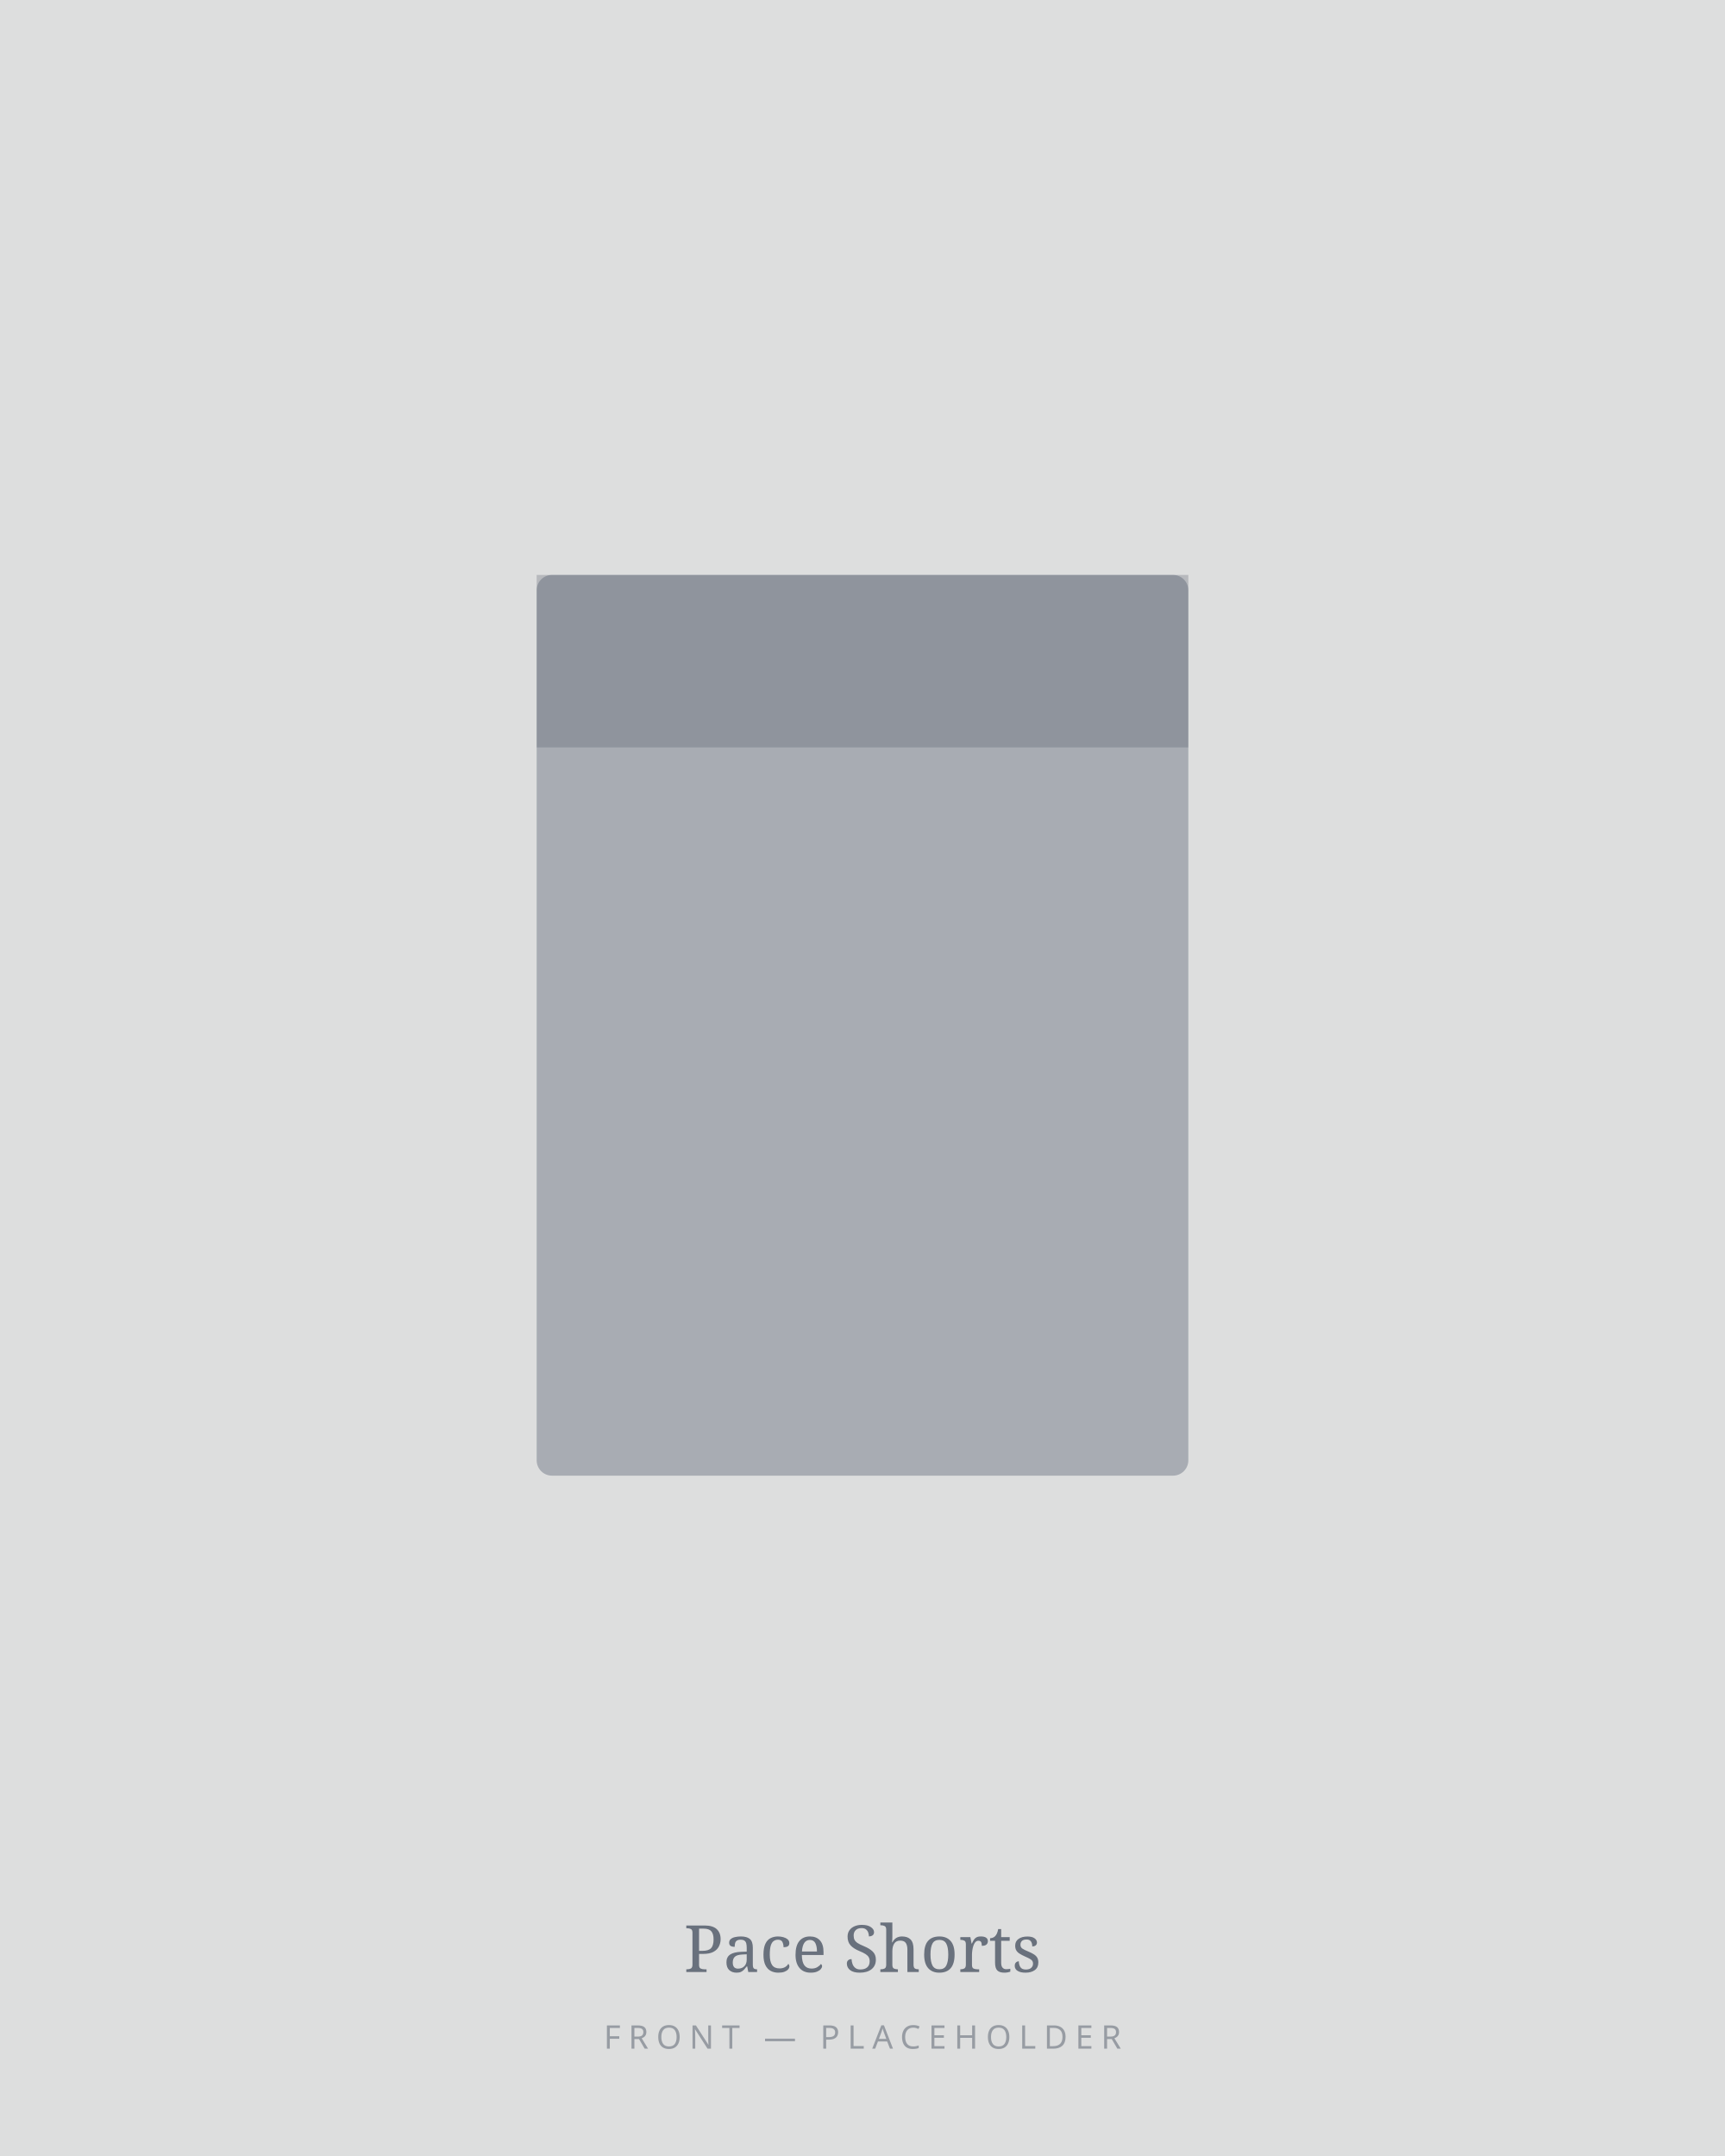
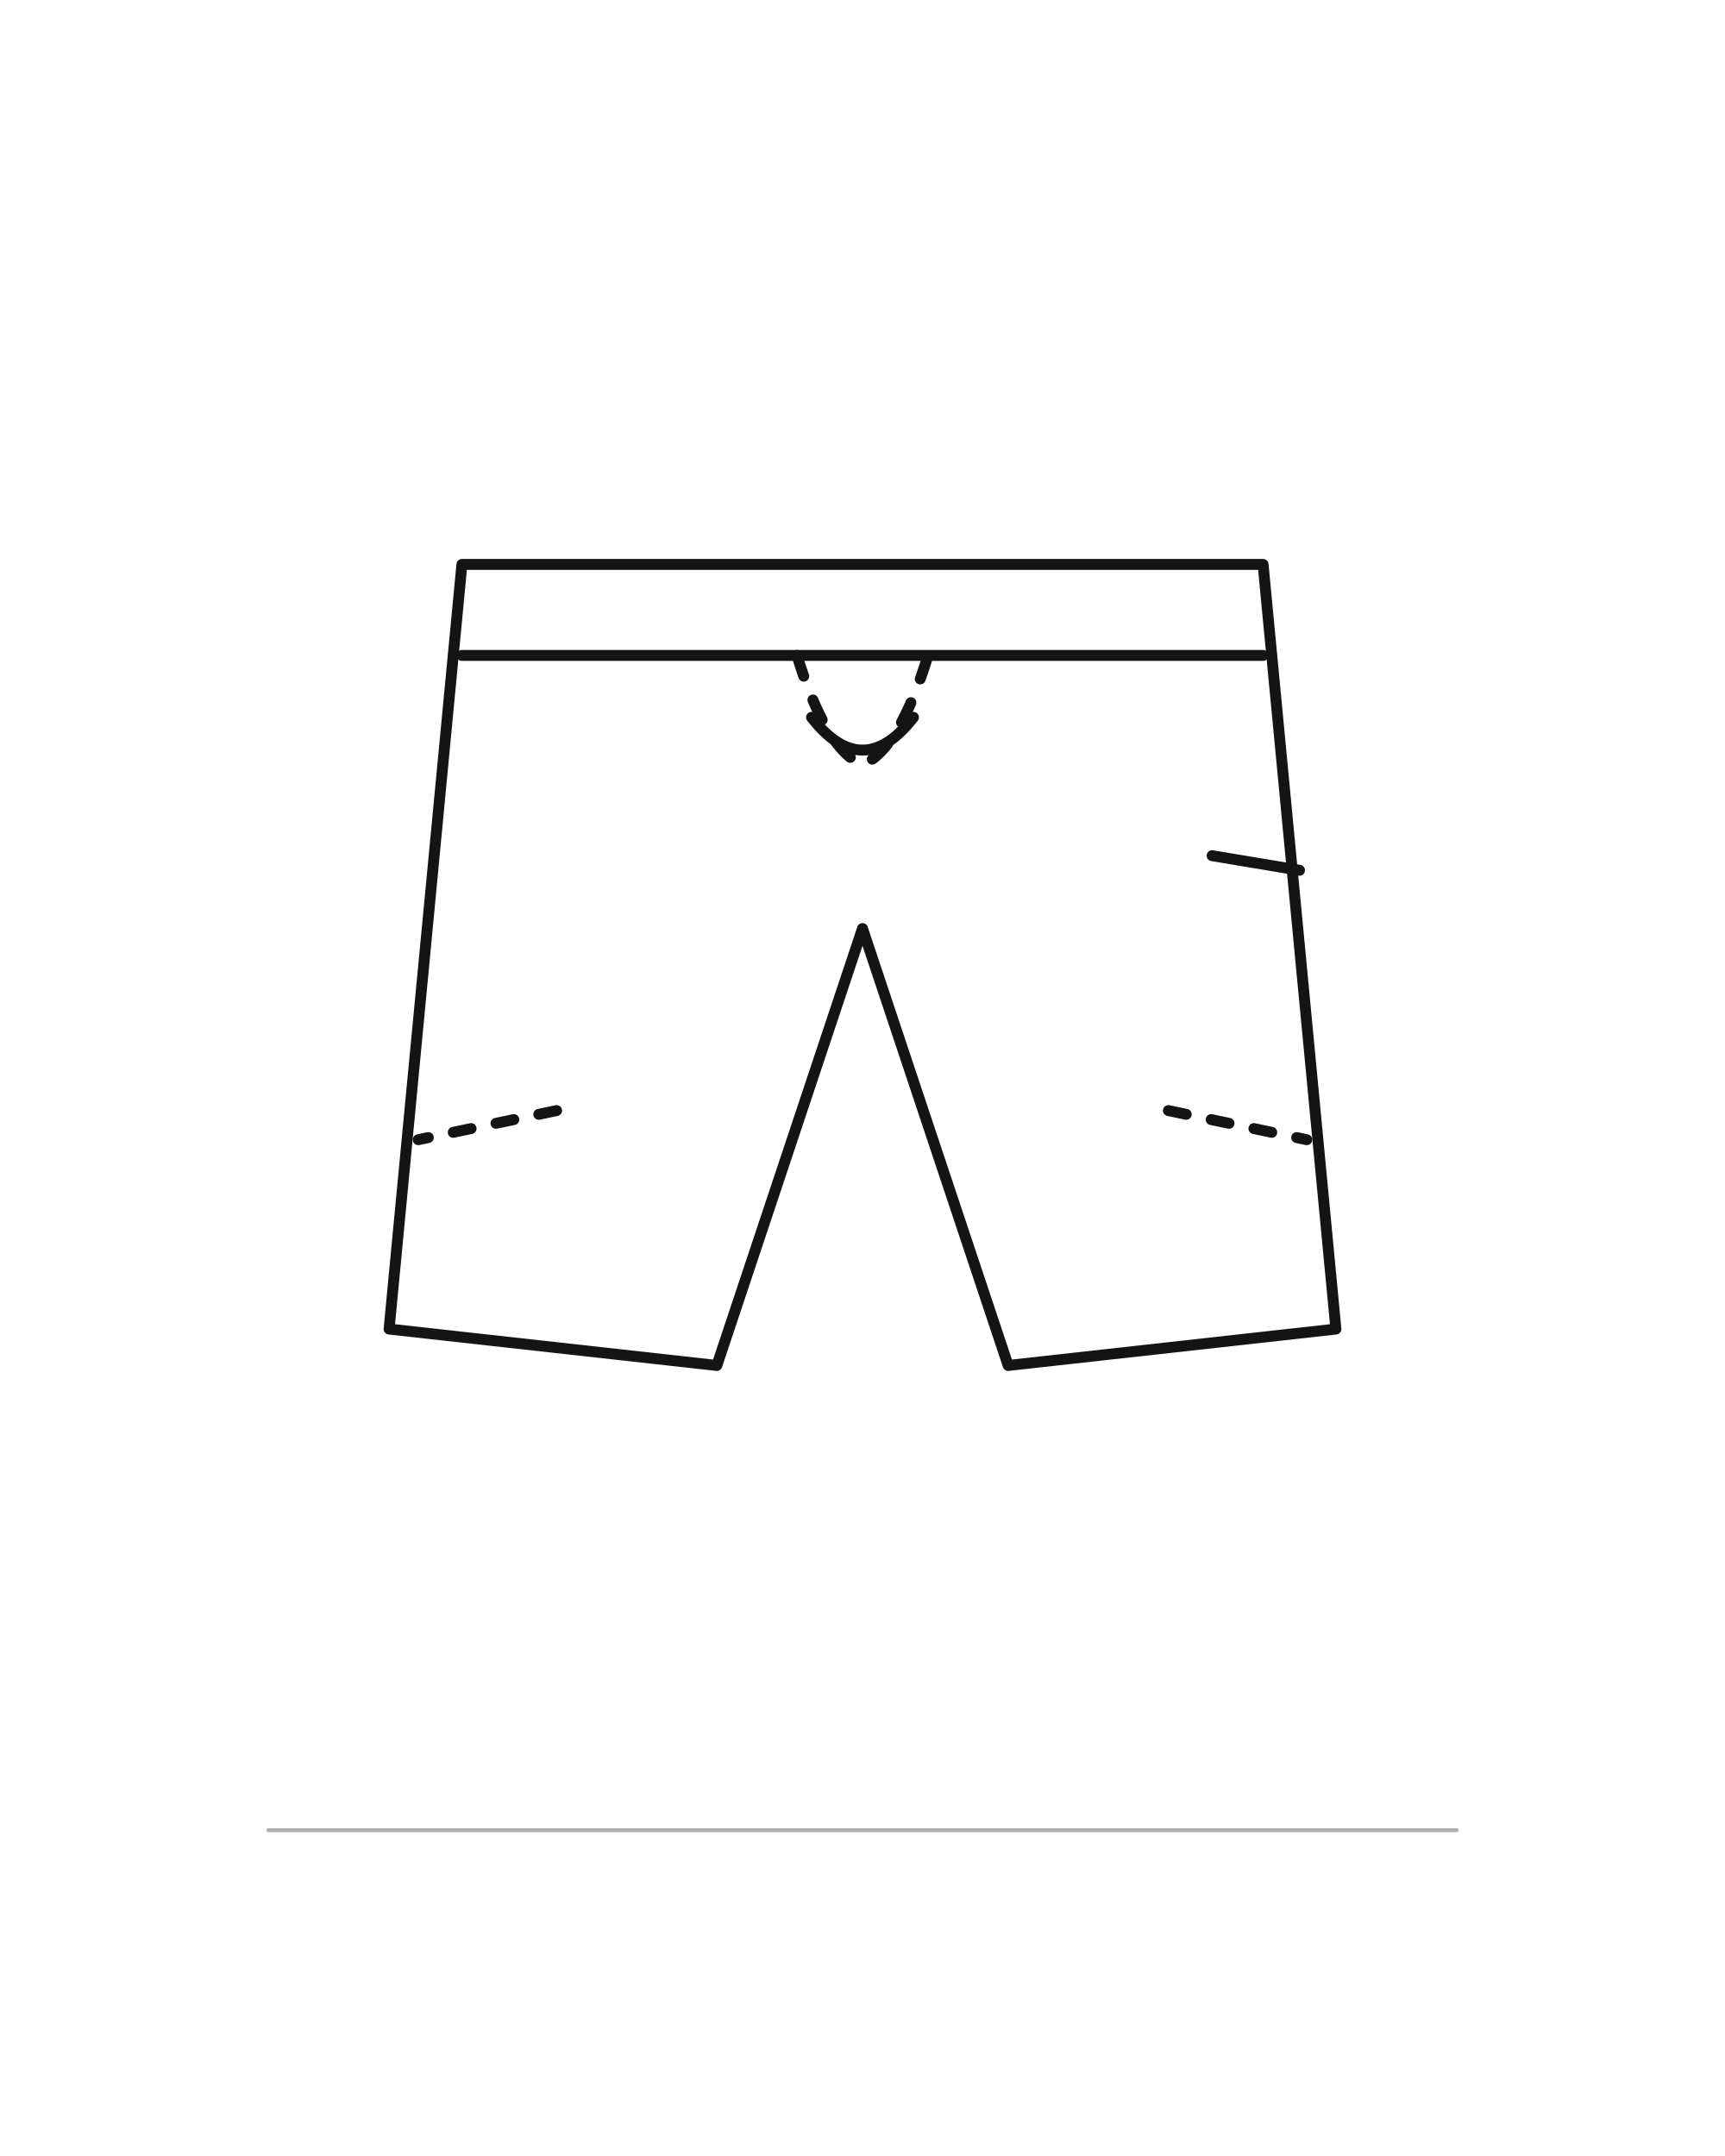
- <svg xmlns="http://www.w3.org/2000/svg" viewBox="0 0 900 1125">
-   <rect width="900" height="1125" fill="#dddede" />
-   <rect x="280" y="300" width="340" height="470" rx="8" fill="#a8acb3" />
-   <rect x="280" y="300" width="340" height="90" fill="#434c5c" opacity="0.25" />
-   <text x="450" y="1029" text-anchor="middle" font-family="Georgia, serif" font-size="34" fill="#434c5c" opacity="0.75">Pace Shorts</text>
-   <text x="450" y="1069" text-anchor="middle" font-family="system-ui, sans-serif" font-size="17" letter-spacing="4" fill="#434c5c" opacity="0.45">FRONT — PLACEHOLDER</text>
+ <svg xmlns="http://www.w3.org/2000/svg" viewBox="0 0 900 1125" fill="none" stroke="#141414" stroke-width="3" stroke-linecap="round" stroke-linejoin="round">
+   <g transform="translate(450,522.5) scale(1.9)">
+     <path d="M -110 -120 L 110 -120 L 130 90 L 40 100 L 0 -20 L -40 100 L -130 90 Z" />
+     <path d="M -110 -95 L 110 -95" />
+     <path d="M -18 -95 q 8 26 18 30 q 10 -4 18 -30" stroke-dasharray="6 7" />
+     <path d="M -14 -78 q 14 18 28 0" />
+     <path d="M 96 -40 L 120 -36" />
+     <path d="M 84 30 L 122 38" stroke-dasharray="5 7" />
+     <path d="M -84 30 L -122 38" stroke-dasharray="5 7" />
+   </g>
+   <path d="M 140 955 L 760 955" stroke-width="2" opacity="0.35" />
</svg>
